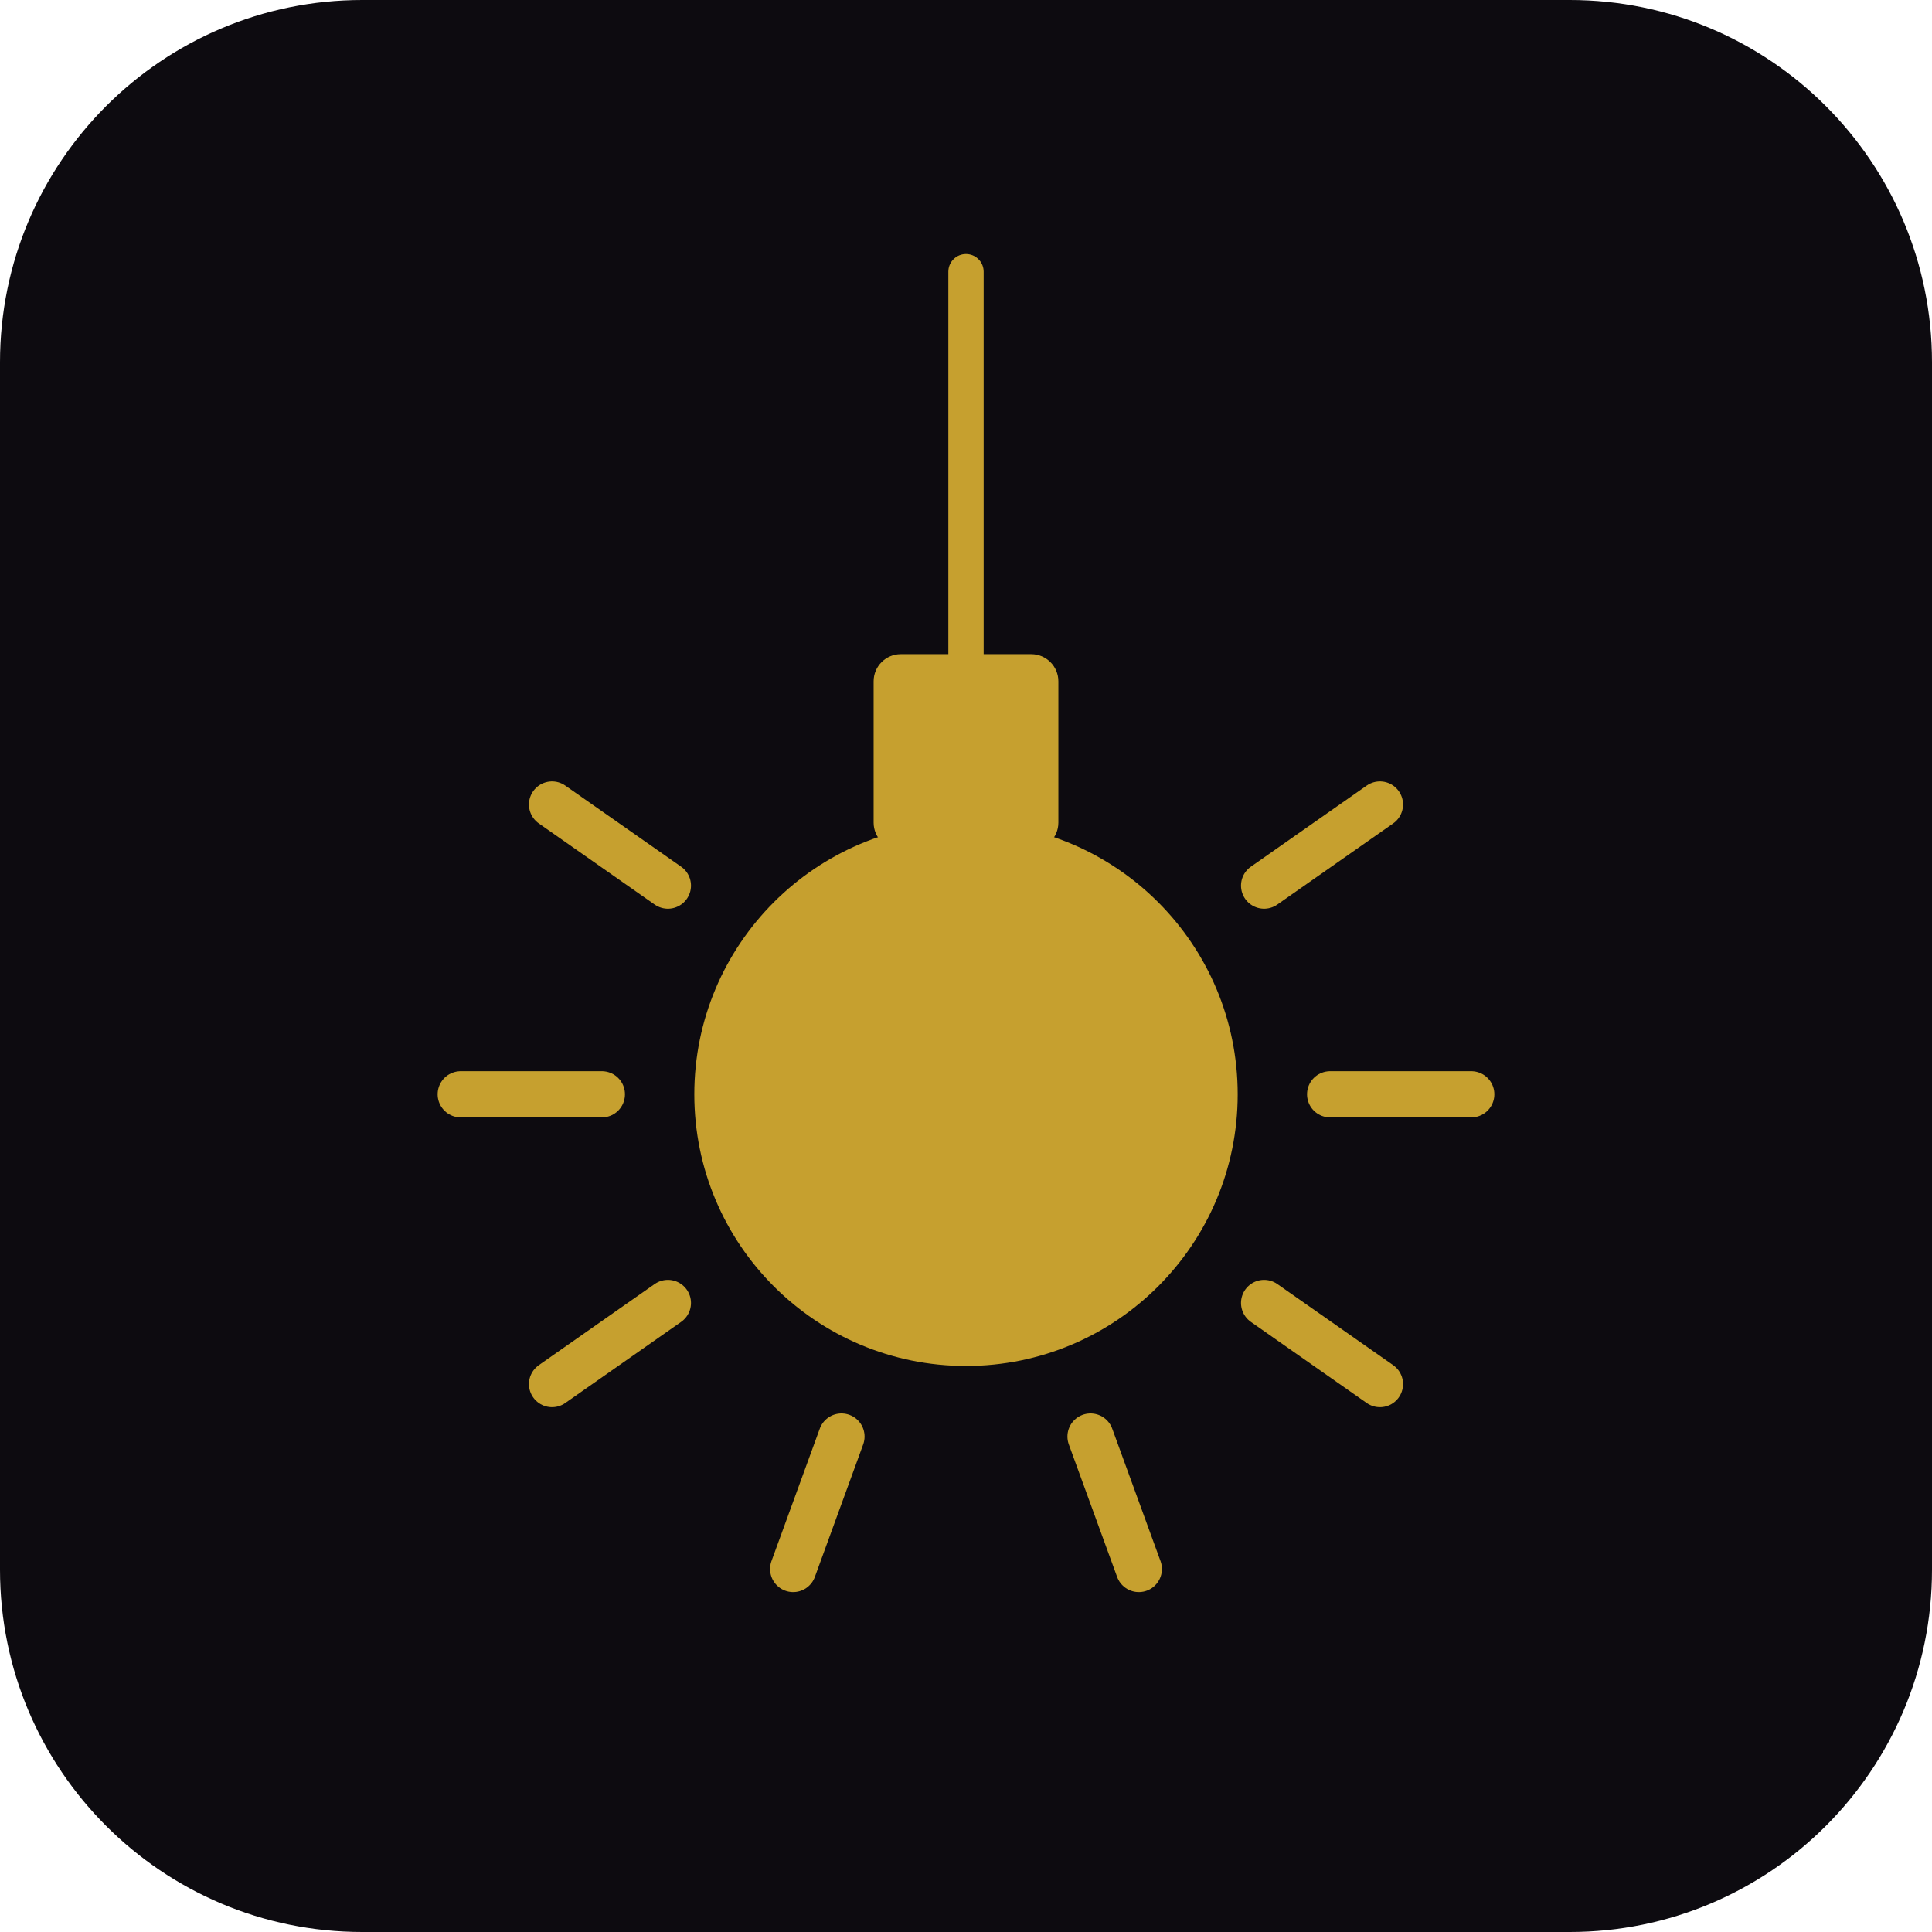
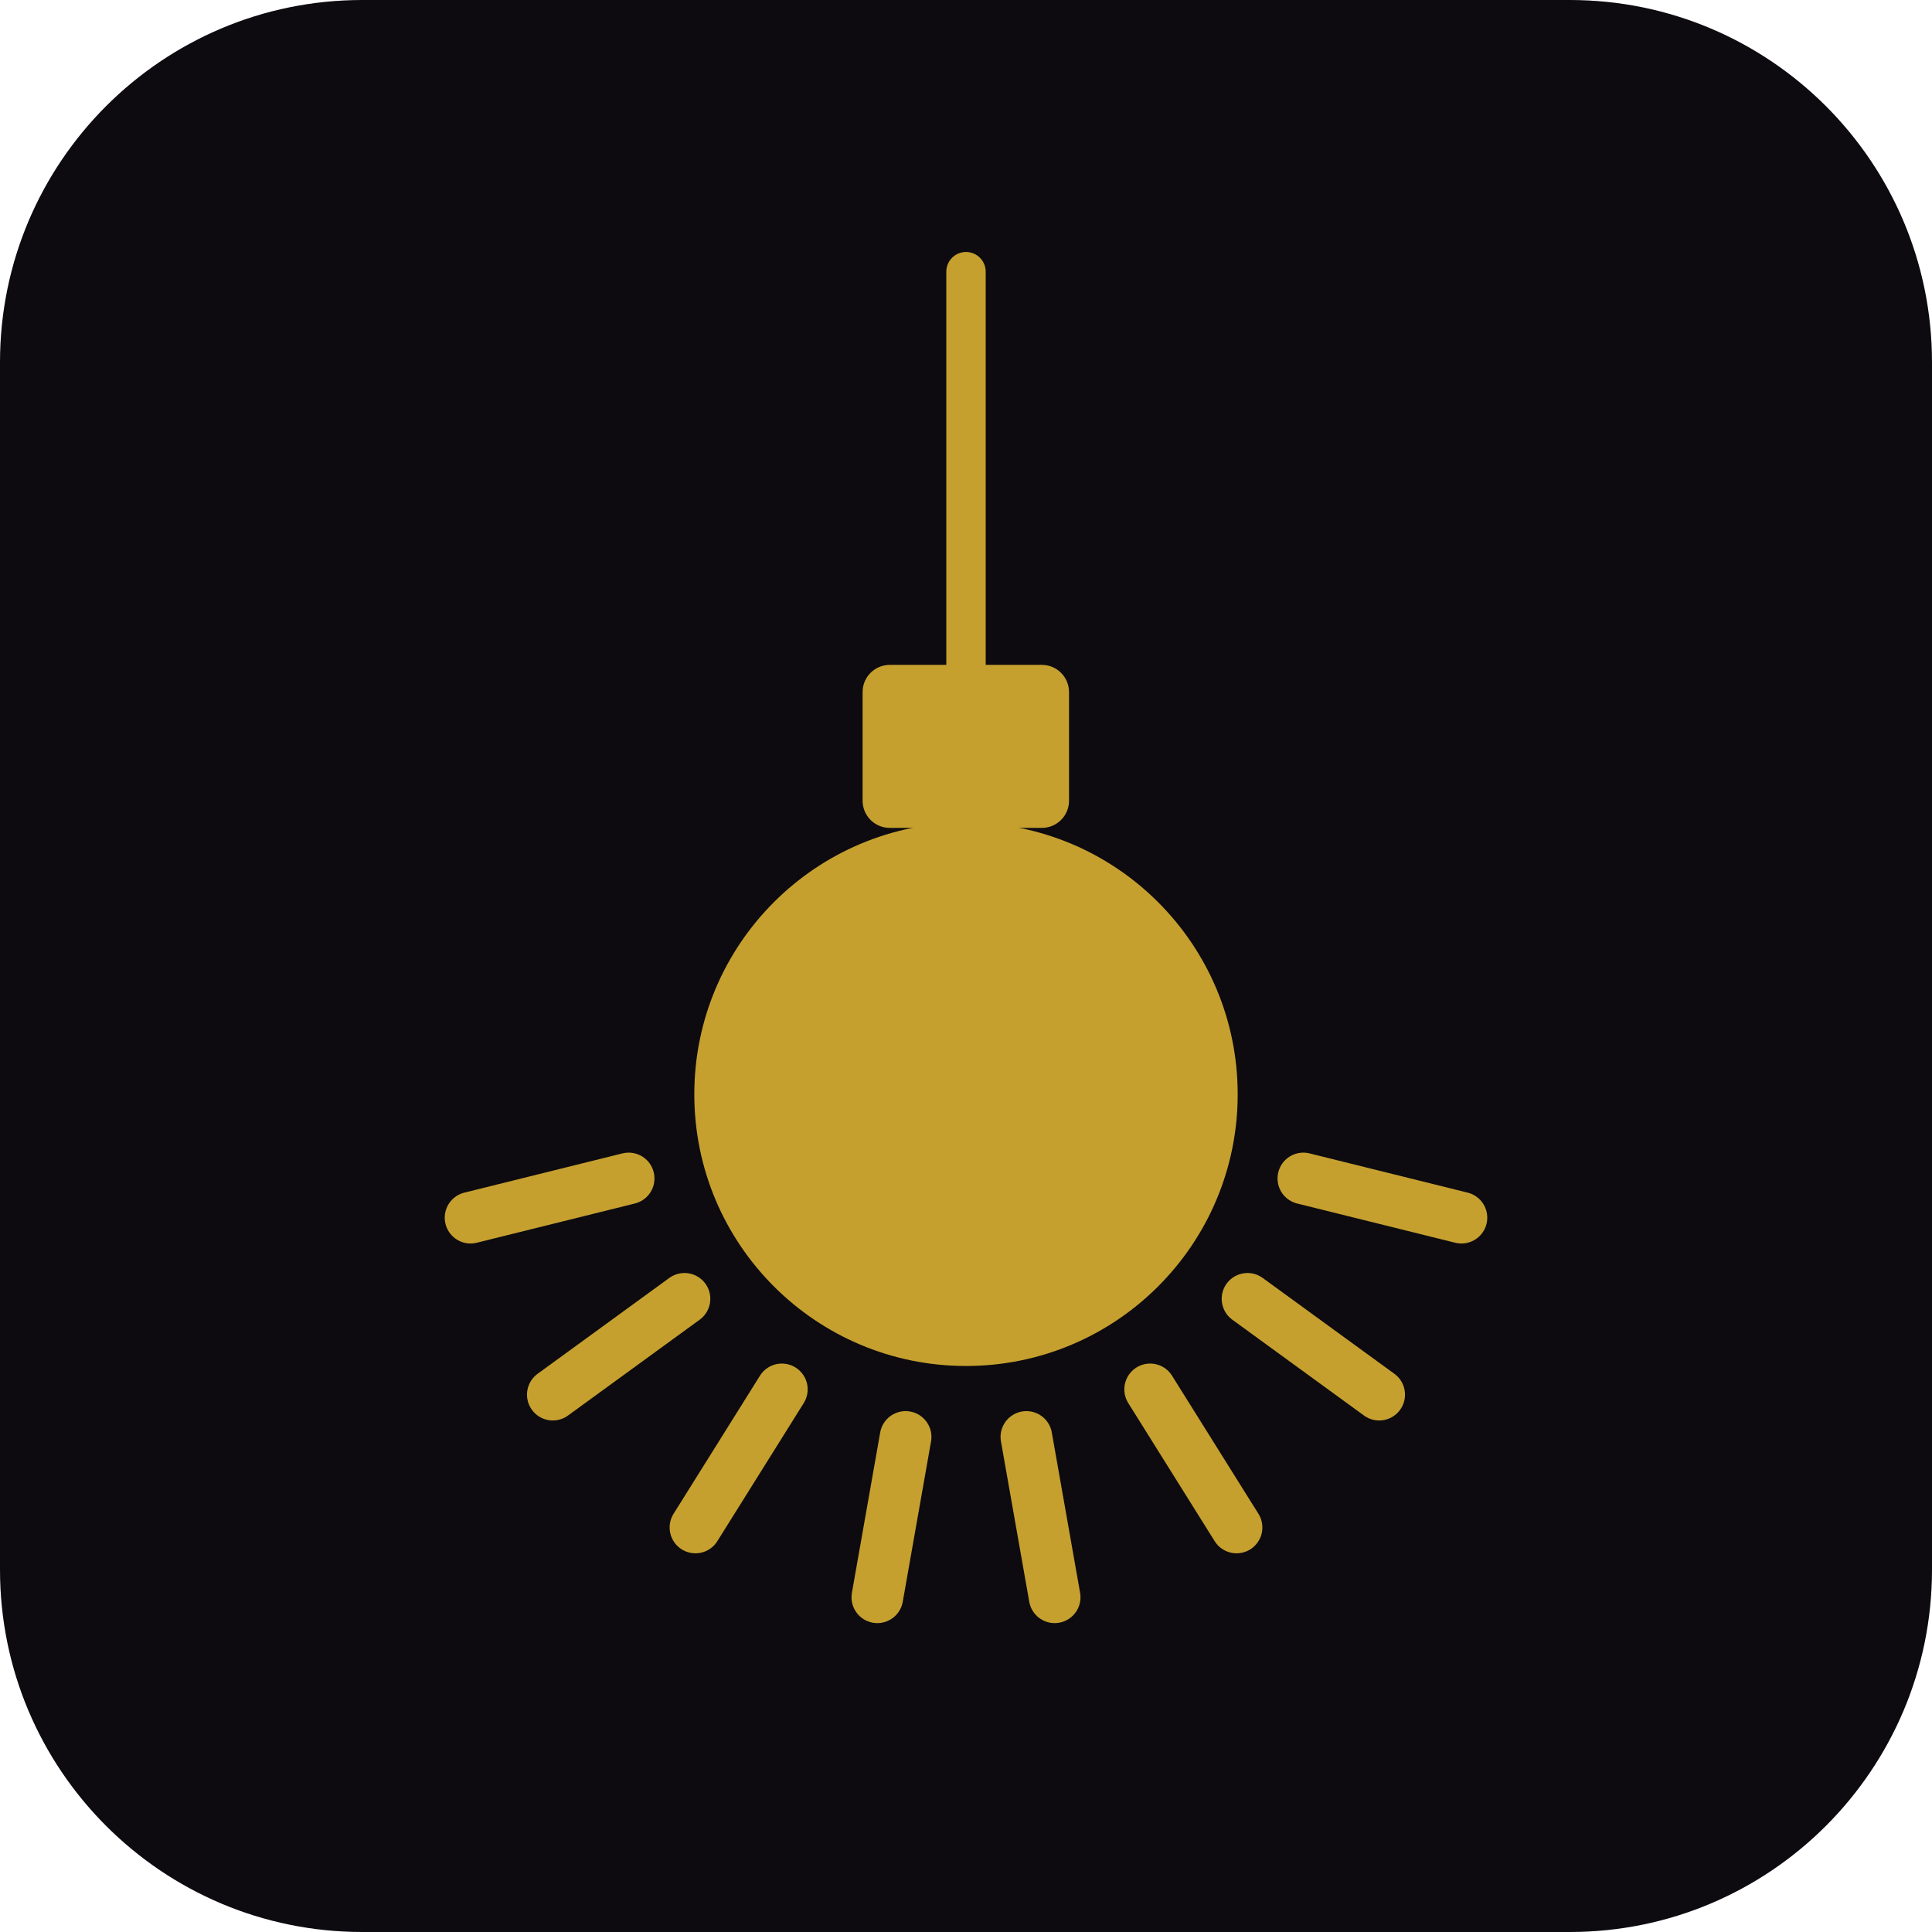
<svg xmlns="http://www.w3.org/2000/svg" viewBox="0 0 512 512" width="512" height="512">
  <rect width="512" height="512" rx="96" fill="#0d0b10" />
  <g stroke="#c6a02f" stroke-linecap="round" fill="none">
-     <line x1="256" y1="72" x2="256" y2="180.56" stroke-width="9.36" />
-     <g stroke-width="12.24">
-       <line x1="289.0" y1="380.7" x2="301.8" y2="415.8" />
-       <line x1="335.0" y1="345.3" x2="365.7" y2="366.8" />
-       <line x1="352.5" y1="290.0" x2="389.9" y2="290.0" />
-       <line x1="335.0" y1="234.7" x2="365.7" y2="213.2" />
-       <line x1="223.0" y1="380.7" x2="210.2" y2="415.8" />
-       <line x1="177.0" y1="345.3" x2="146.3" y2="366.8" />
-       <line x1="159.5" y1="290.0" x2="122.1" y2="290.0" />
-       <line x1="177.0" y1="234.7" x2="146.3" y2="213.2" />
+     <line x1="256" y1="72" x2="256" y2="182.0" stroke-width="10.44" />
+     <g stroke-width="13.68">
+       <line x1="272.0" y1="380.8" x2="279.5" y2="423.3" />
+       <line x1="304.8" y1="368.2" x2="327.7" y2="404.8" />
+       <line x1="330.6" y1="344.2" x2="365.5" y2="369.6" />
+       <line x1="345.4" y1="312.3" x2="387.3" y2="322.7" />
+       <line x1="240.0" y1="380.8" x2="232.5" y2="423.3" />
+       <line x1="207.2" y1="368.2" x2="184.3" y2="404.8" />
+       <line x1="181.4" y1="344.2" x2="146.5" y2="369.6" />
+       <line x1="166.6" y1="312.3" x2="124.7" y2="322.7" />
    </g>
  </g>
-   <rect x="231.52" y="173.36" width="48.96" height="51.84" rx="7.2" fill="#c6a02f" />
+   <rect x="228.6" y="176.2" width="54.7" height="43.2" rx="7.2" fill="#c6a02f" />
  <circle cx="256" cy="290" r="72" fill="#c6a02f" />
</svg>
